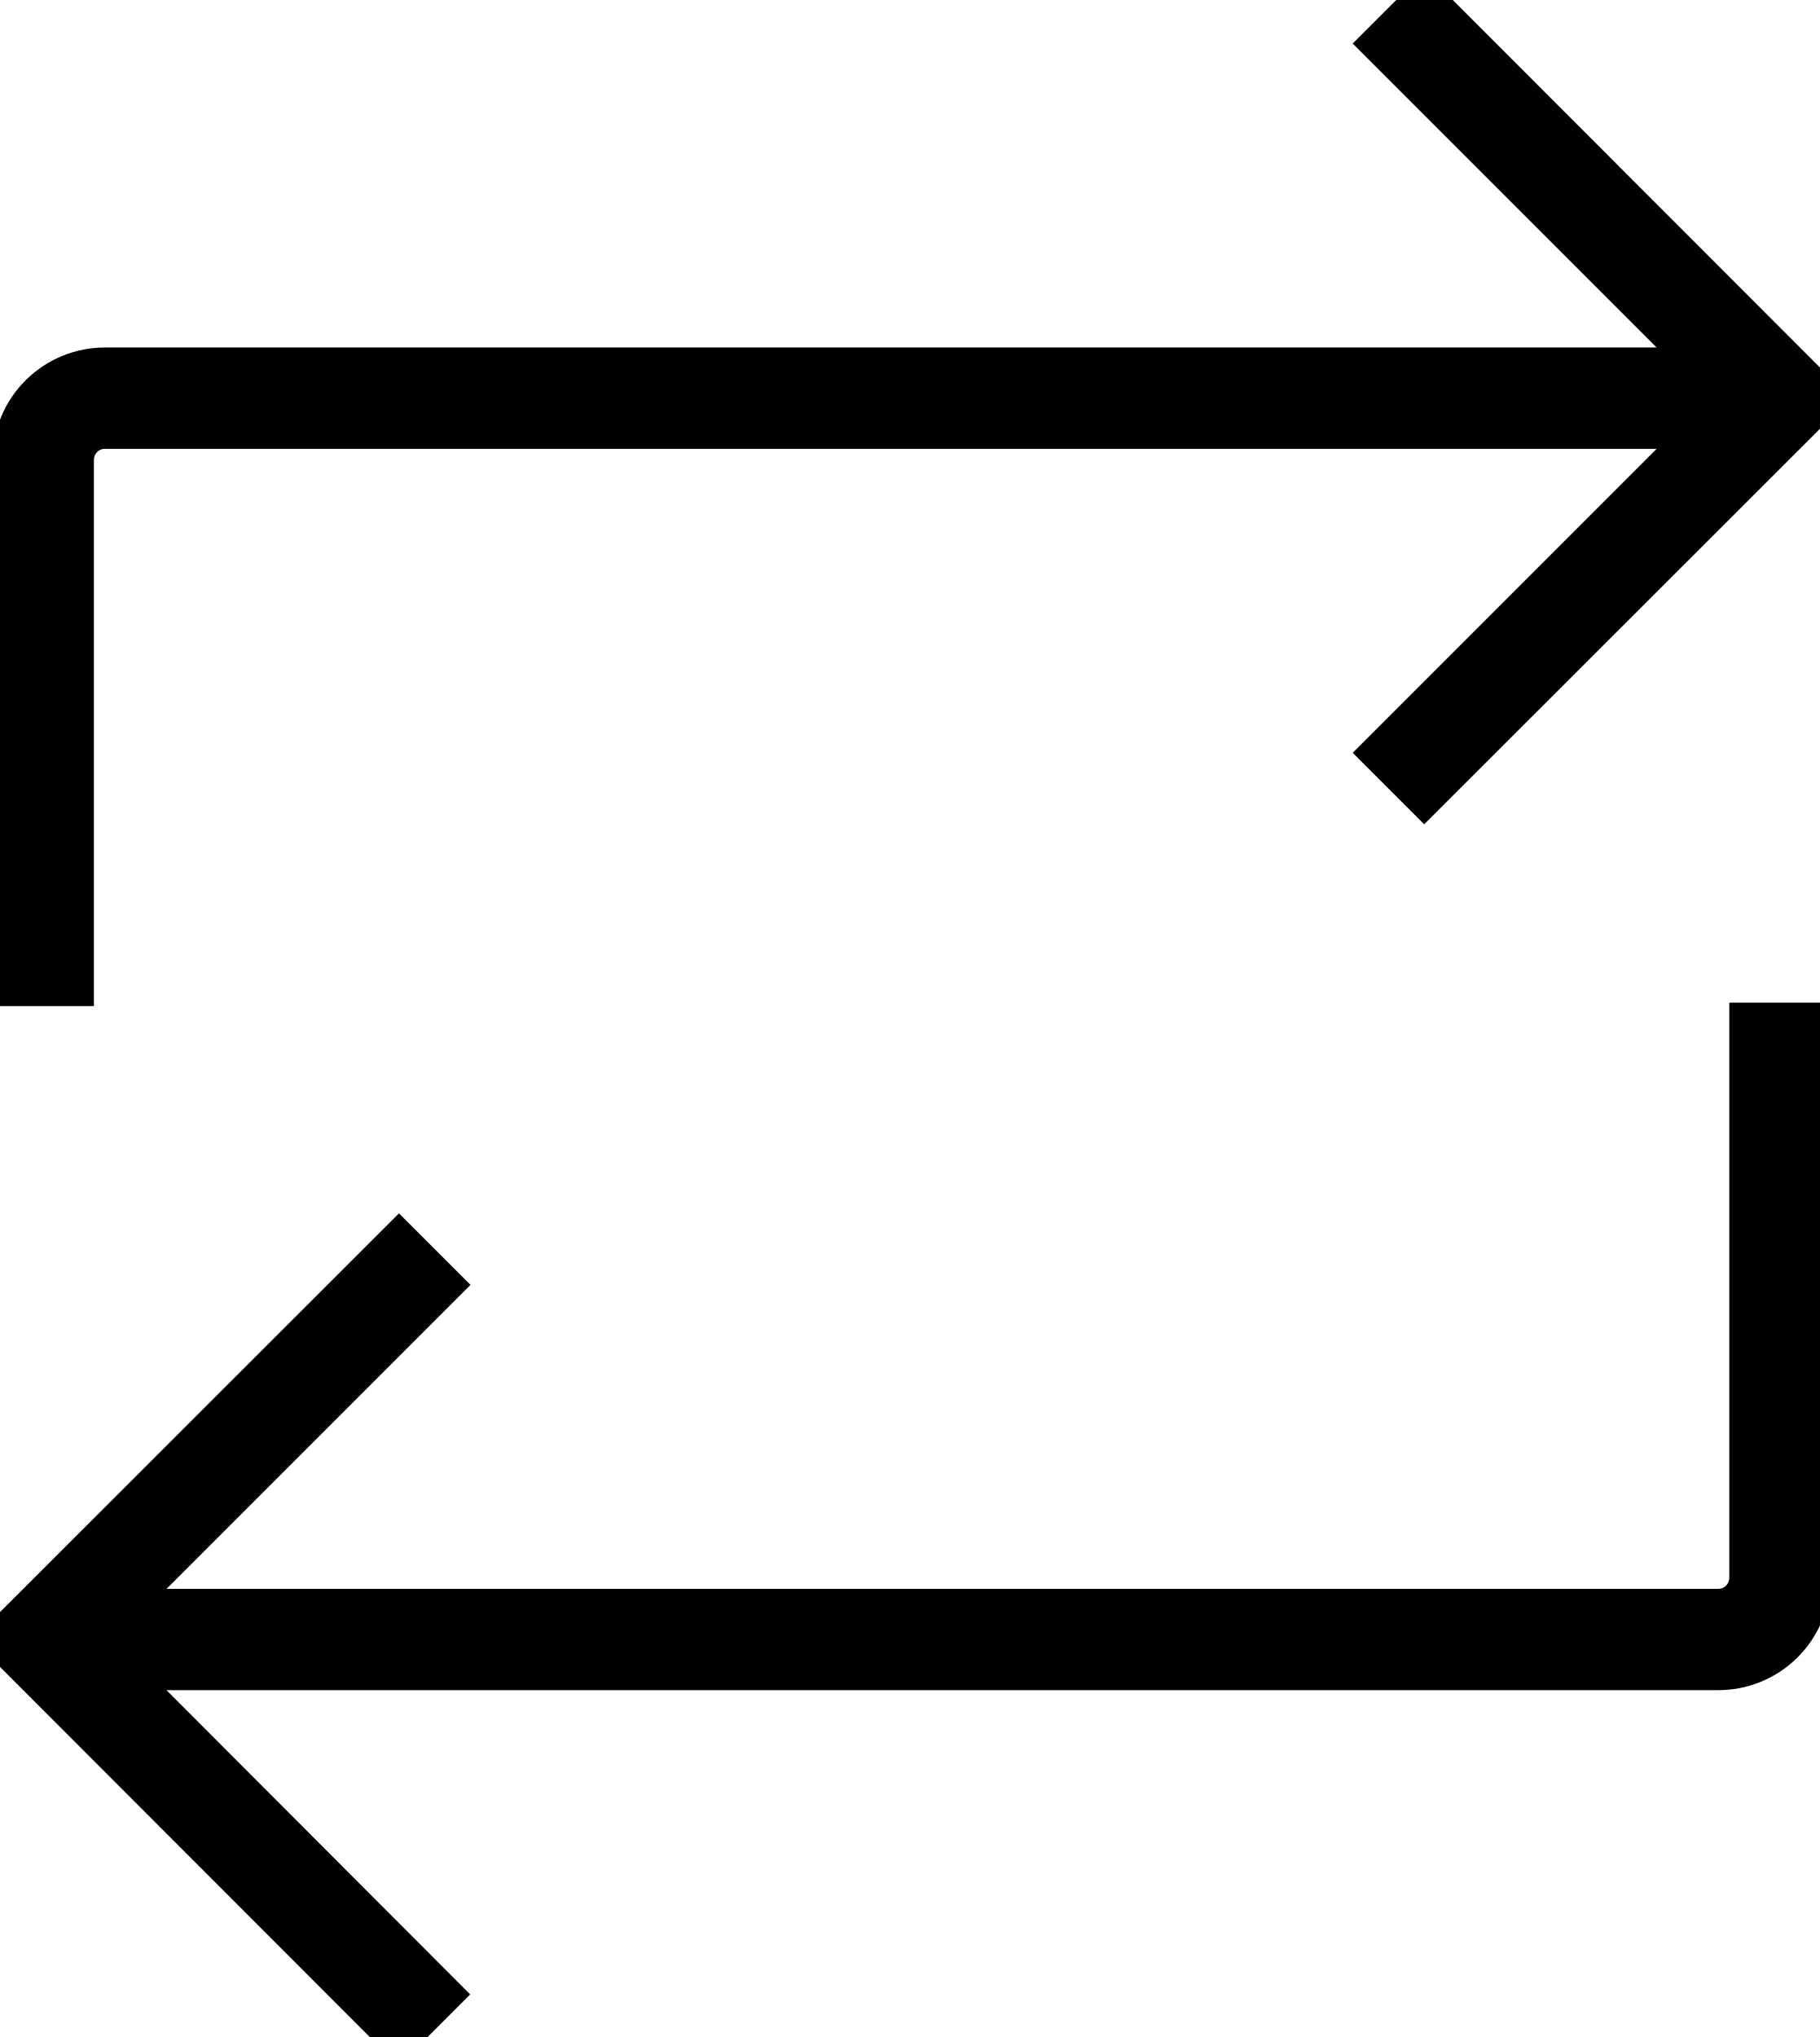
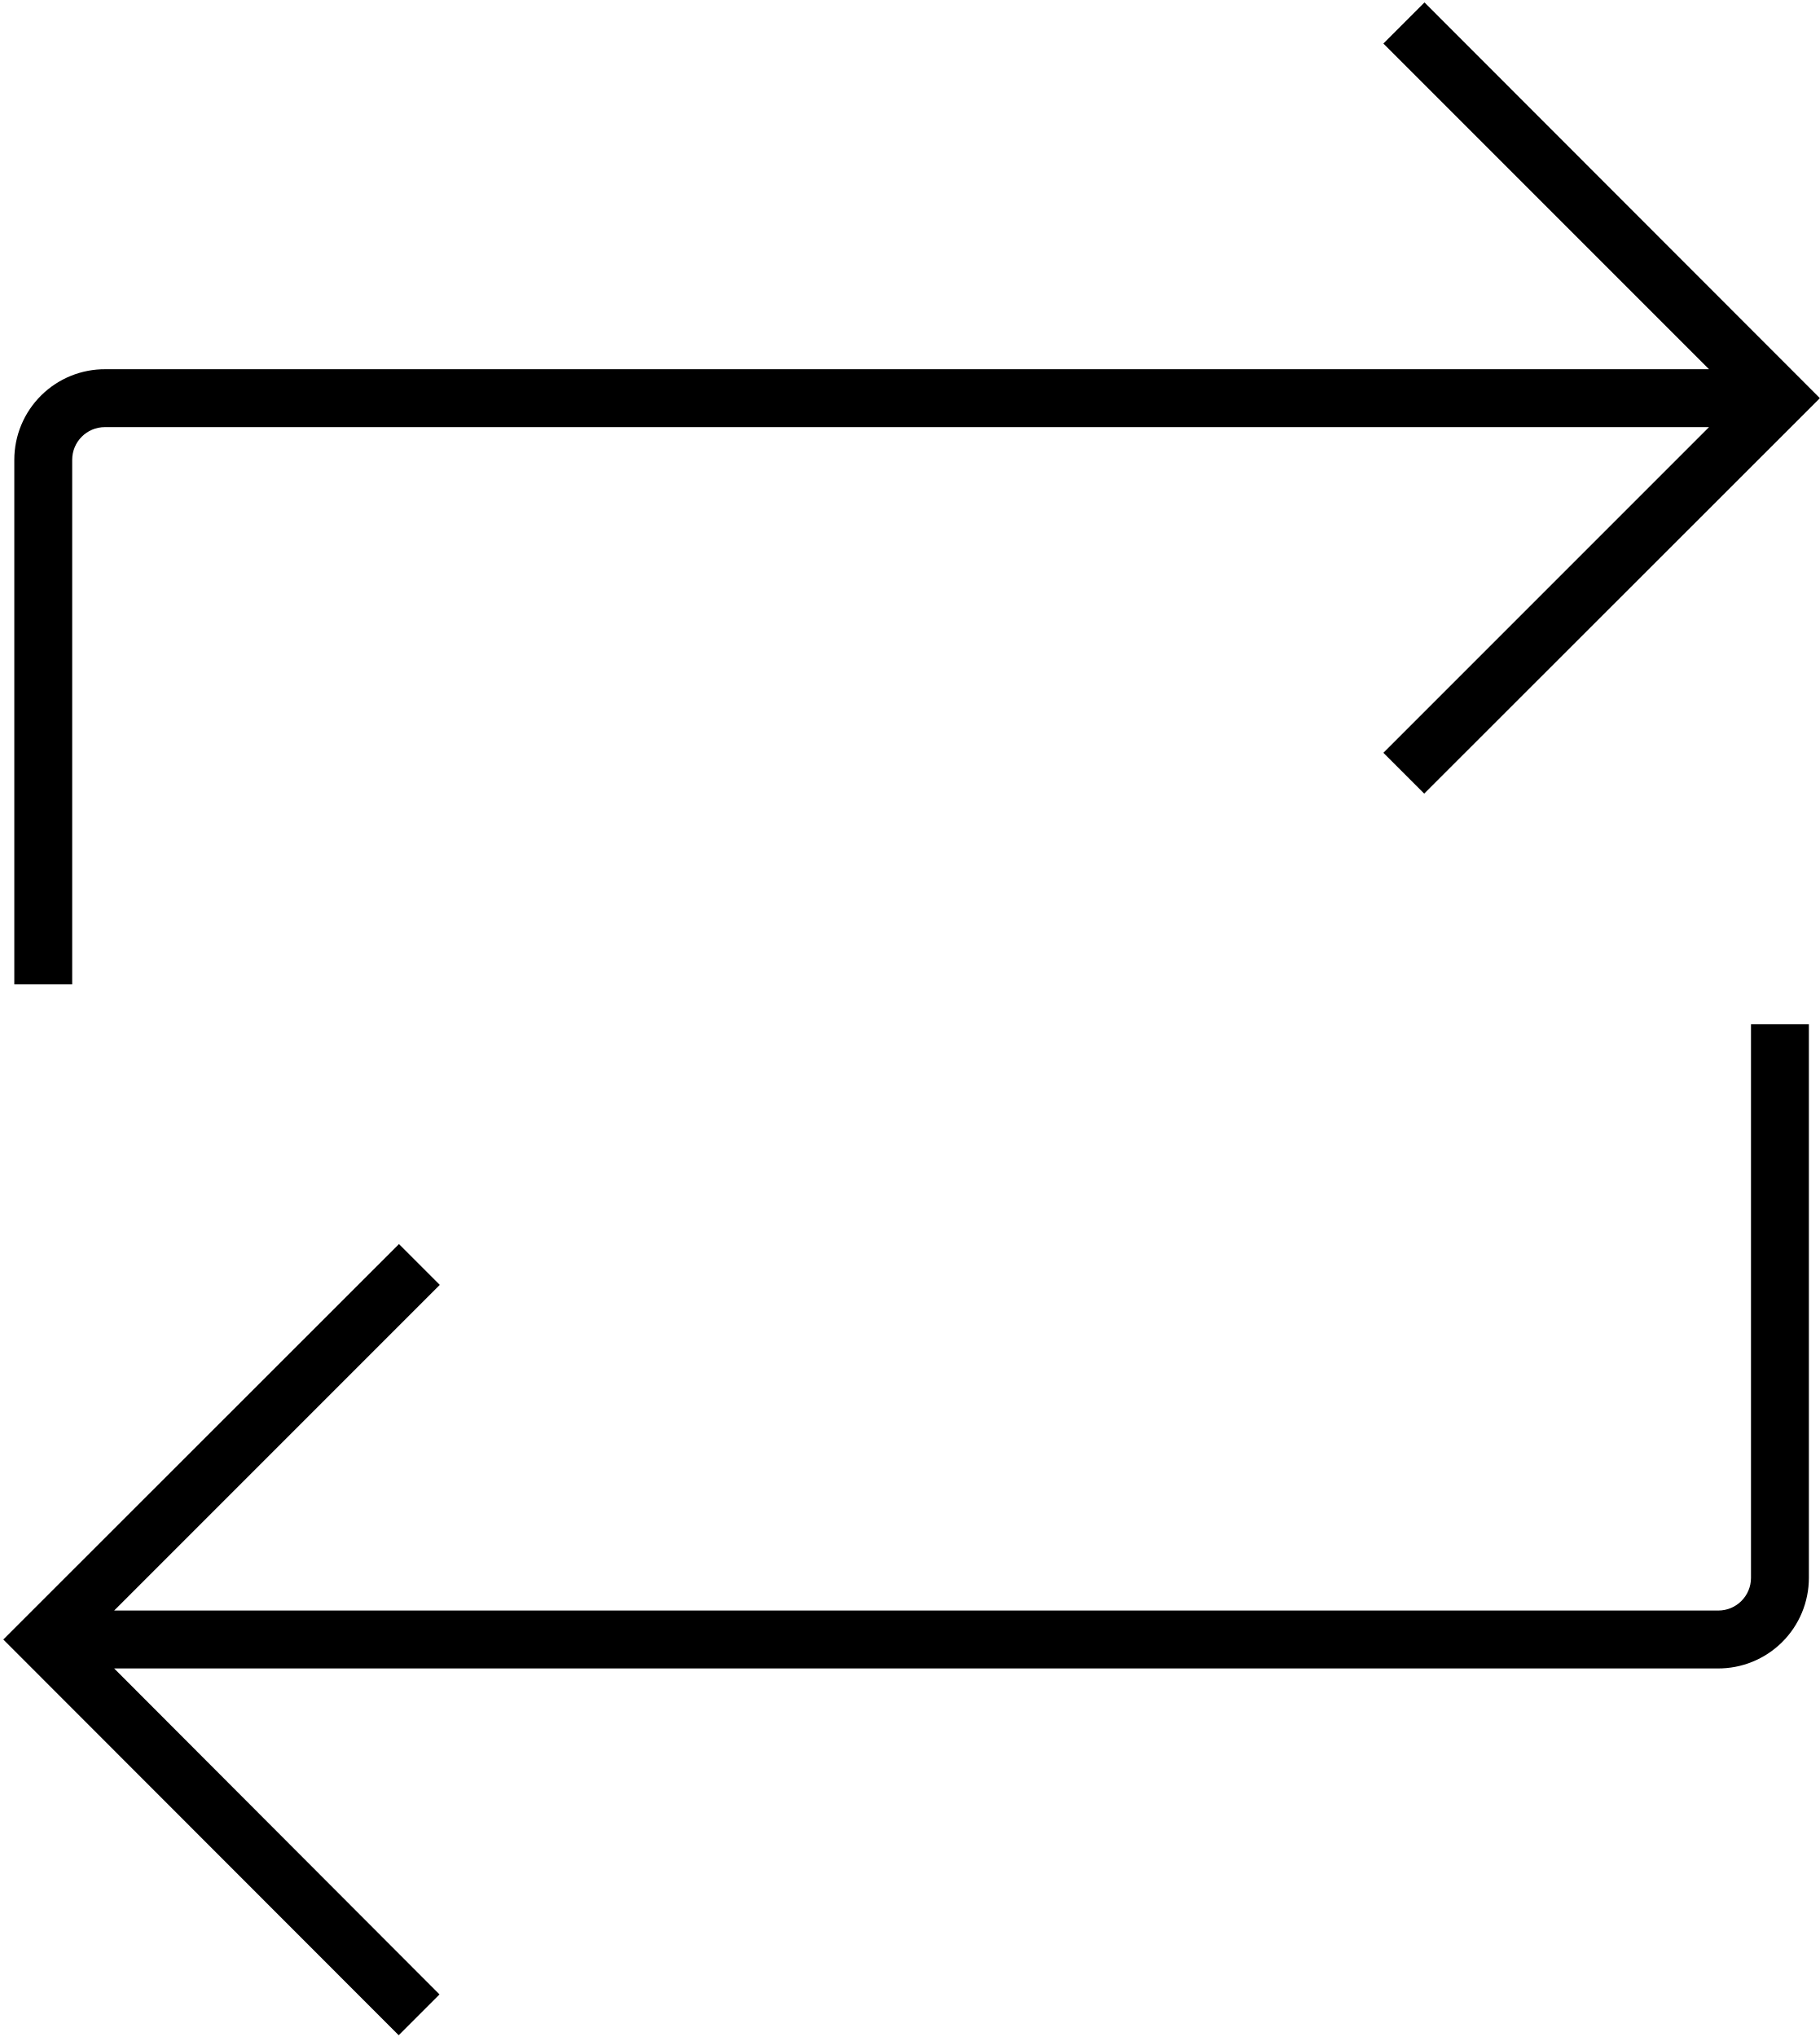
<svg xmlns="http://www.w3.org/2000/svg" viewBox="18.506 14.806 62.877 70.365">
-   <path stroke="black" stroke-width="1.5" d="M67.72,14.89,66.3,16.31,77.55,27.56H22.16A3.13,3.13,0,0,0,19,30.69V48.81h2V30.69a1.13,1.13,0,0,1,1.13-1.13H77.55L66.3,40.81l1.41,1.41L81.38,28.56Z" />
-   <path stroke="black" stroke-width="1.5" d="M81,69.31V50.19H79V69.31a1.13,1.13,0,0,1-1.13,1.13H22.45L33.7,59.19l-1.41-1.41L18.62,71.44,32.28,85.11l1.41-1.41L22.45,72.44H77.84A3.13,3.13,0,0,0,81,69.31Z" />
+   <path d="M67.72,14.89,66.3,16.31,77.55,27.56H22.16A3.13,3.13,0,0,0,19,30.69V48.81h2V30.69a1.13,1.13,0,0,1,1.13-1.13H77.55L66.3,40.81l1.41,1.41L81.38,28.56Z" />
+   <path d="M81,69.31V50.19H79V69.31a1.13,1.13,0,0,1-1.13,1.13H22.45L33.7,59.19l-1.41-1.41L18.62,71.44,32.28,85.11l1.41-1.41L22.45,72.44H77.84A3.13,3.13,0,0,0,81,69.31Z" />
</svg>
